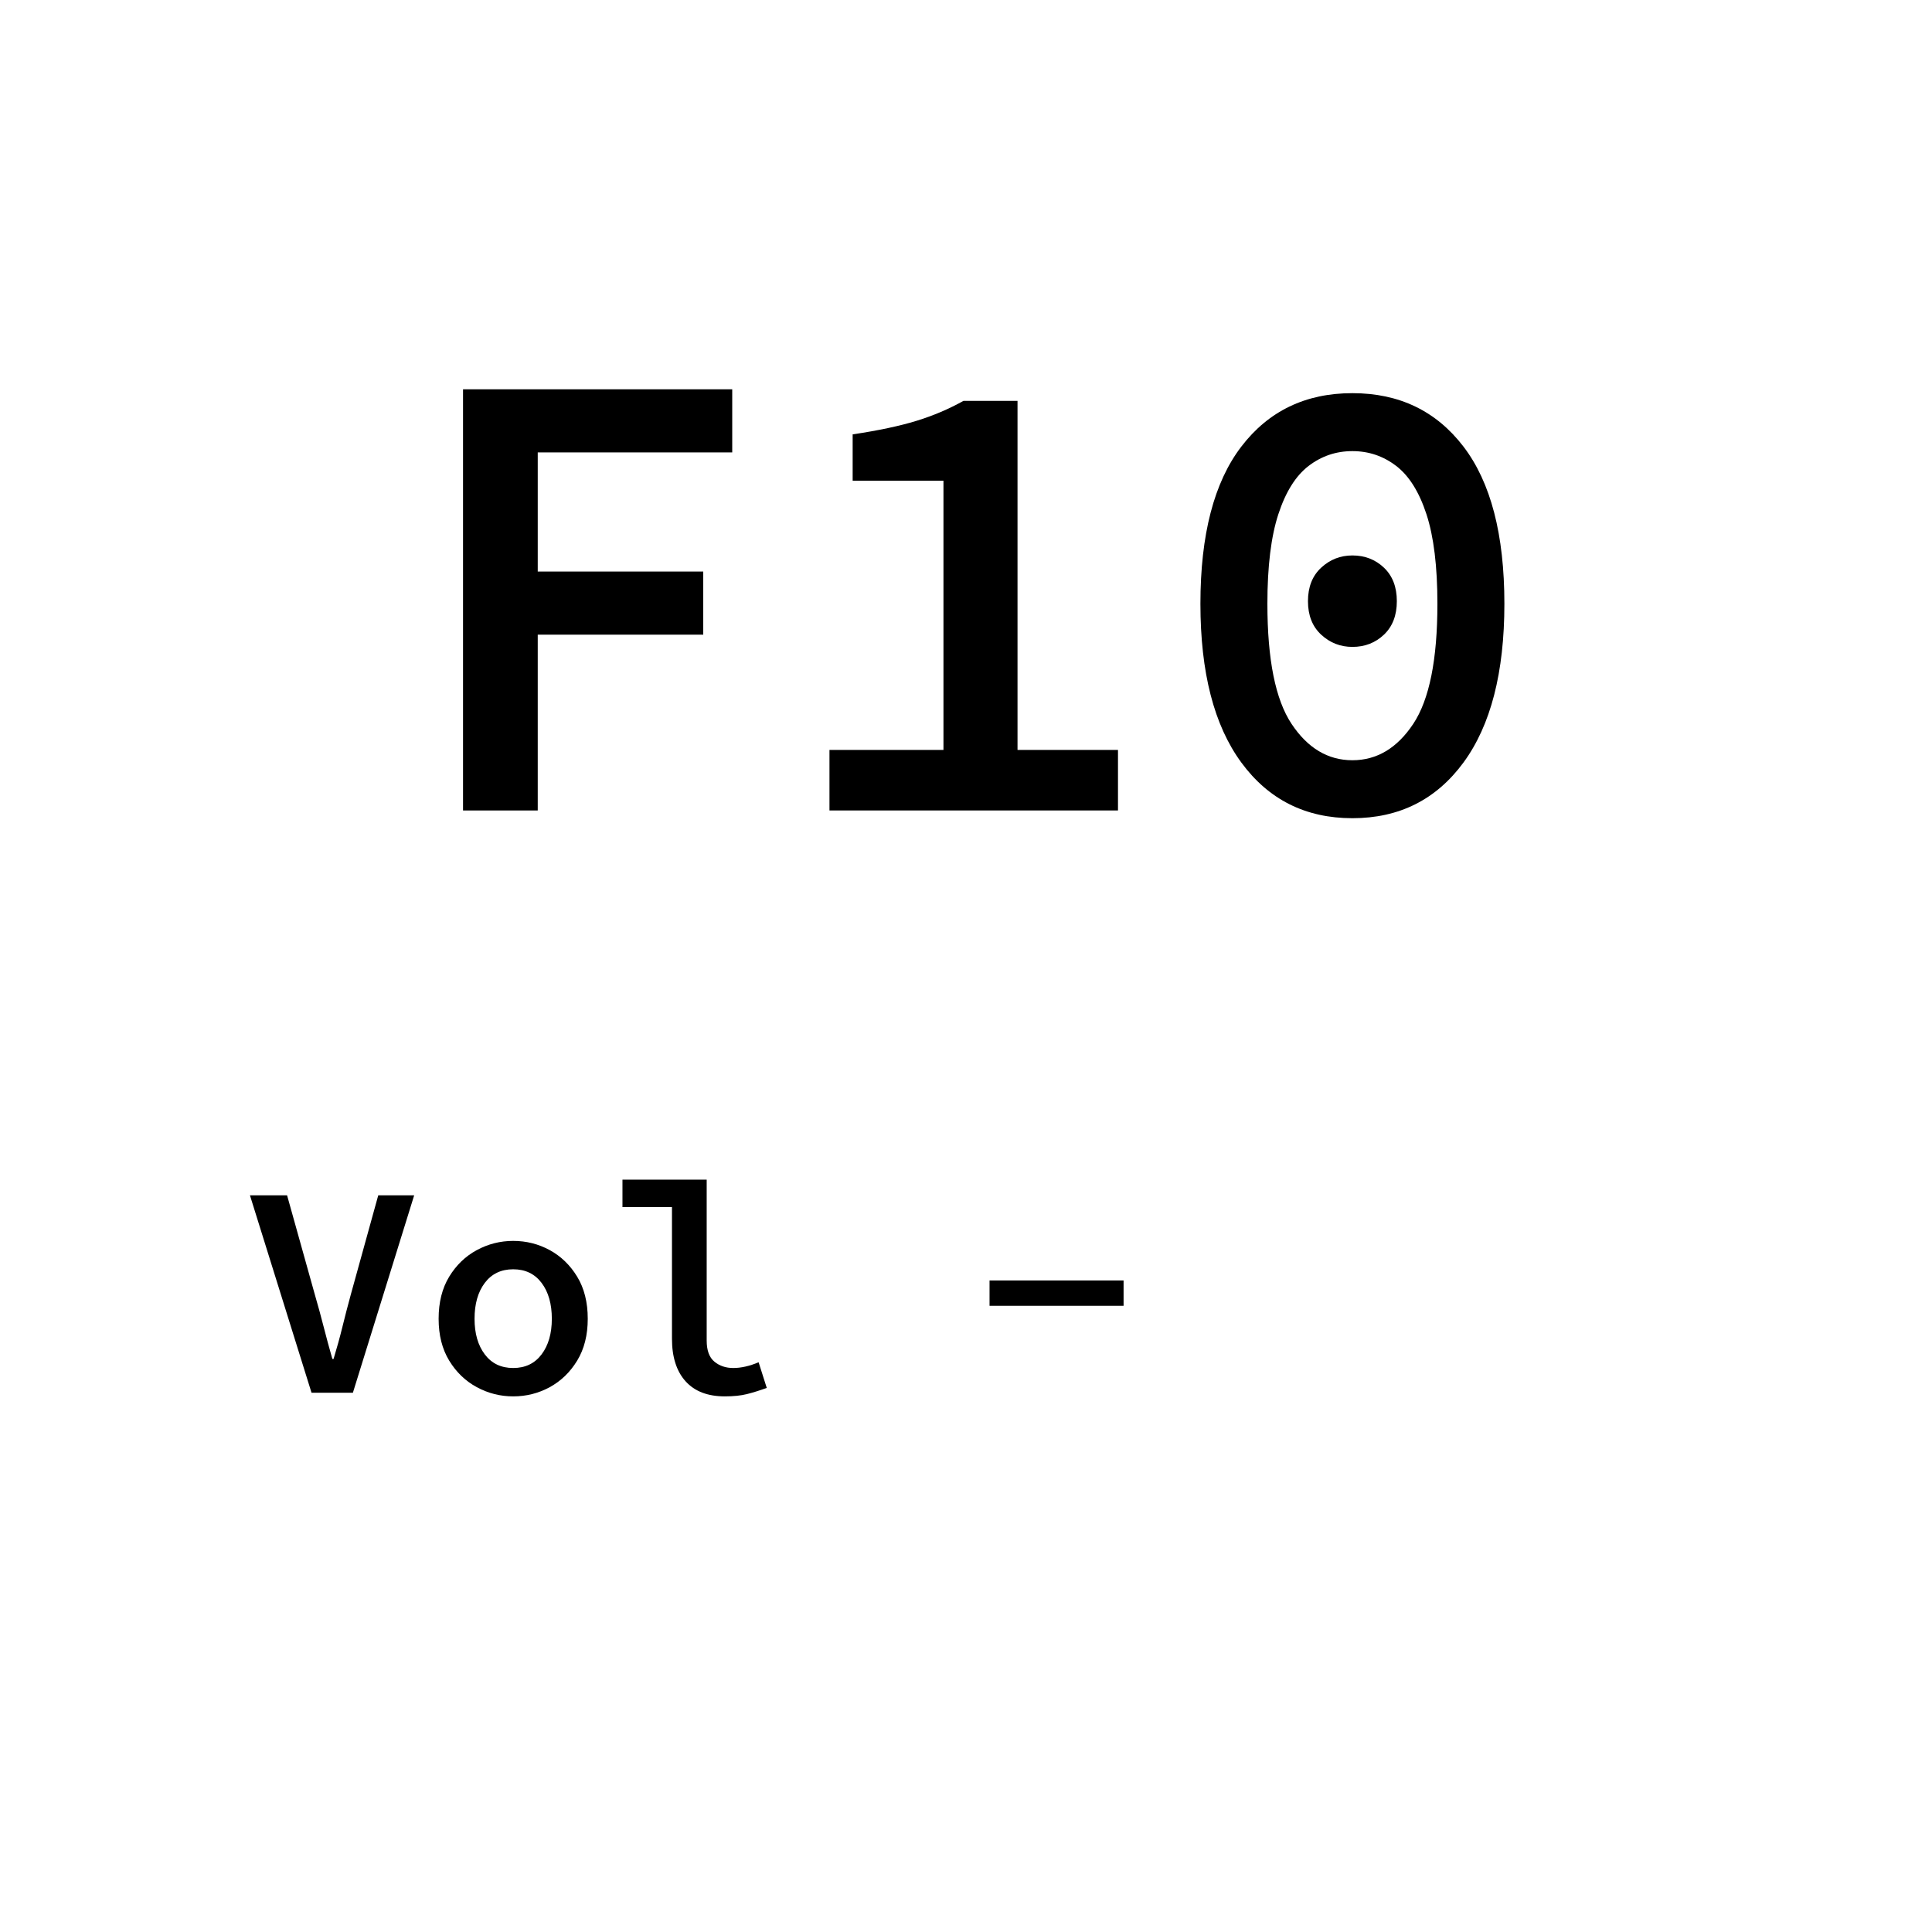
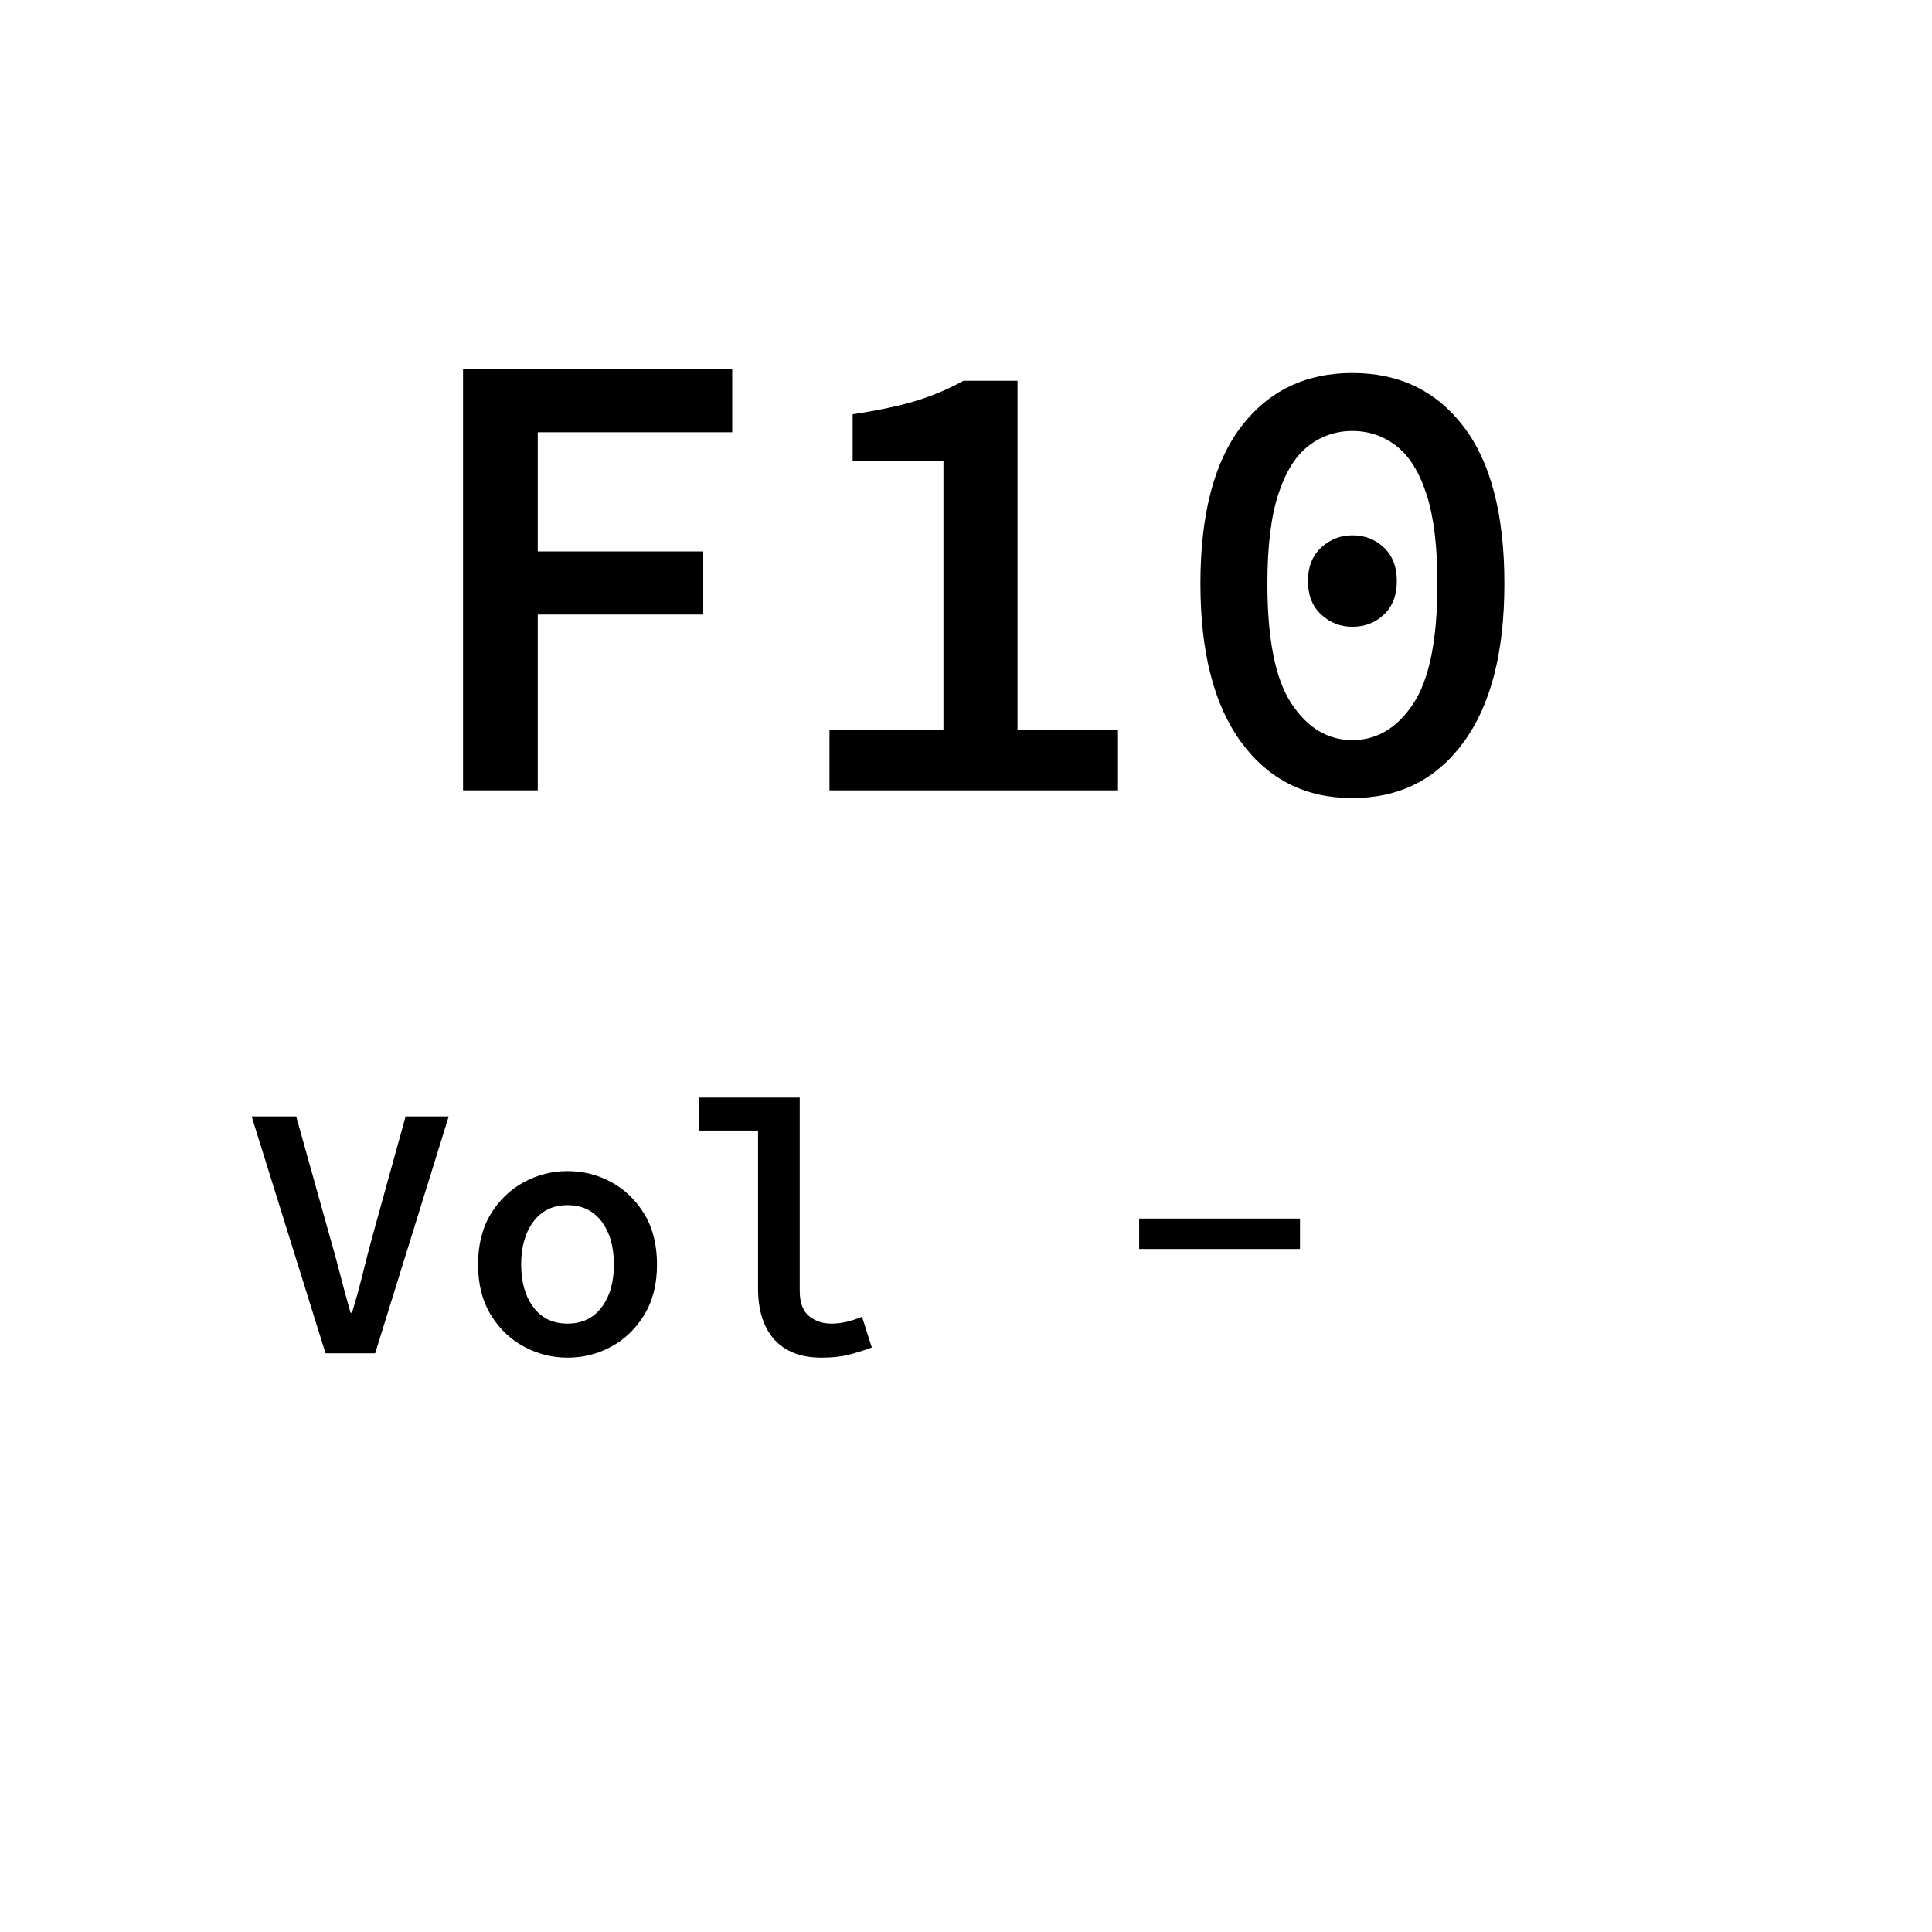
<svg xmlns="http://www.w3.org/2000/svg" width="14mm" height="14mm" viewBox="0 0 96 96">
-   <path d="M23.008 40.272V19.344H36.384V22.48H26.72V28.4H34.944V31.536H26.72V40.272Z" />
-   <path d="M41.216 40.272V37.264H46.88V23.888H42.368V21.584Q44.288 21.296 45.536 20.912Q46.784 20.528 47.872 19.92H50.56V37.264H55.552V40.272Z" />
-   <path d="M67.2 40.656Q63.712 40.656 61.68 37.888Q59.648 35.12 59.648 30Q59.648 24.848 61.68 22.192Q63.712 19.536 67.2 19.536Q70.688 19.536 72.72 22.192Q74.752 24.848 74.752 30Q74.752 35.12 72.72 37.888Q70.688 40.656 67.2 40.656ZM67.2 37.776Q69.024 37.776 70.224 35.968Q71.424 34.16 71.424 30Q71.424 27.216 70.88 25.552Q70.336 23.888 69.376 23.152Q68.416 22.416 67.2 22.416Q65.984 22.416 65.024 23.152Q64.064 23.888 63.52 25.552Q62.976 27.216 62.976 30Q62.976 34.16 64.176 35.968Q65.376 37.776 67.2 37.776ZM67.2 32.144Q66.304 32.144 65.648 31.536Q64.992 30.928 64.992 29.872Q64.992 28.816 65.648 28.208Q66.304 27.6 67.2 27.6Q68.128 27.6 68.768 28.208Q69.408 28.816 69.408 29.872Q69.408 30.928 68.768 31.536Q68.128 32.144 67.2 32.144Z" />
-   <path d="M15.48 69.205 12.42 59.395H14.265L15.645 64.33Q15.885 65.155 16.08 65.92Q16.275 66.685 16.515 67.525H16.575Q16.83 66.685 17.017 65.92Q17.205 65.155 17.43 64.33L18.795 59.395H20.58L17.535 69.205Z" />
-   <path d="M25.5 69.385Q24.54 69.385 23.692 68.928Q22.845 68.47 22.32 67.608Q21.795 66.745 21.795 65.53Q21.795 64.3 22.32 63.438Q22.845 62.575 23.692 62.117Q24.54 61.66 25.5 61.66Q26.475 61.66 27.315 62.117Q28.155 62.575 28.68 63.438Q29.205 64.3 29.205 65.53Q29.205 66.745 28.68 67.608Q28.155 68.47 27.315 68.928Q26.475 69.385 25.5 69.385ZM25.5 67.975Q26.4 67.975 26.91 67.3Q27.42 66.625 27.42 65.53Q27.42 64.42 26.91 63.745Q26.4 63.07 25.5 63.07Q24.6 63.07 24.09 63.745Q23.58 64.42 23.58 65.53Q23.58 66.625 24.09 67.3Q24.6 67.975 25.5 67.975Z" />
-   <path d="M36.015 69.385Q34.74 69.385 34.065 68.635Q33.39 67.885 33.39 66.52V59.98H30.93V58.615H35.115V66.61Q35.115 67.345 35.498 67.66Q35.88 67.975 36.435 67.975Q37.02 67.975 37.695 67.69L38.1 68.965Q37.56 69.16 37.11 69.273Q36.66 69.385 36.015 69.385Z" />
-   <path d="M49.17 64.885V63.625H55.83V64.885Z" />
+   <path d="M23.008 39.272V18.344H36.384V21.48H26.72V27.4H34.944V30.536H26.72V39.272Z" />
+   <path d="M41.216 39.272V36.264H46.88V22.888H42.368V20.584Q44.288 20.296 45.536 19.912Q46.784 19.528 47.872 18.92H50.56V36.264H55.552V39.272Z" />
+   <path d="M67.2 39.656Q63.712 39.656 61.68 36.888Q59.648 34.12 59.648 29Q59.648 23.848 61.68 21.192Q63.712 18.536 67.2 18.536Q70.688 18.536 72.72 21.192Q74.752 23.848 74.752 29Q74.752 34.12 72.72 36.888Q70.688 39.656 67.2 39.656ZM67.2 36.776Q69.024 36.776 70.224 34.968Q71.424 33.16 71.424 29Q71.424 26.216 70.88 24.552Q70.336 22.888 69.376 22.152Q68.416 21.416 67.2 21.416Q65.984 21.416 65.024 22.152Q64.064 22.888 63.52 24.552Q62.976 26.216 62.976 29Q62.976 33.16 64.176 34.968Q65.376 36.776 67.2 36.776ZM67.2 31.144Q66.304 31.144 65.648 30.536Q64.992 29.928 64.992 28.872Q64.992 27.816 65.648 27.208Q66.304 26.6 67.2 26.6Q68.128 26.6 68.768 27.208Q69.408 27.816 69.408 28.872Q69.408 29.928 68.768 30.536Q68.128 31.144 67.2 31.144Z" />
+   <path d="M16.176 67.246 12.504 55.474H14.718L16.374 61.396Q16.662 62.386 16.896 63.304Q17.13 64.222 17.418 65.23H17.49Q17.796 64.222 18.021 63.304Q18.246 62.386 18.516 61.396L20.154 55.474H22.296L18.642 67.246Z" />
+   <path d="M28.2 67.462Q27.048 67.462 26.031 66.913Q25.014 66.364 24.384 65.329Q23.754 64.294 23.754 62.836Q23.754 61.36 24.384 60.325Q25.014 59.29 26.031 58.741Q27.048 58.192 28.2 58.192Q29.37 58.192 30.378 58.741Q31.386 59.29 32.016 60.325Q32.646 61.36 32.646 62.836Q32.646 64.294 32.016 65.329Q31.386 66.364 30.378 66.913Q29.37 67.462 28.2 67.462ZM28.2 65.77Q29.28 65.77 29.892 64.96Q30.504 64.15 30.504 62.836Q30.504 61.504 29.892 60.694Q29.28 59.884 28.2 59.884Q27.12 59.884 26.508 60.694Q25.896 61.504 25.896 62.836Q25.896 64.15 26.508 64.96Q27.12 65.77 28.2 65.77Z" />
+   <path d="M40.818 67.462Q39.288 67.462 38.478 66.562Q37.668 65.662 37.668 64.024V56.176H34.716V54.538H39.738V64.132Q39.738 65.014 40.197 65.392Q40.656 65.77 41.322 65.77Q42.024 65.77 42.834 65.428L43.32 66.958Q42.672 67.192 42.132 67.327Q41.592 67.462 40.818 67.462Z" />
+   <path d="M56.604 62.062V60.55H64.596V62.062Z" />
</svg>
